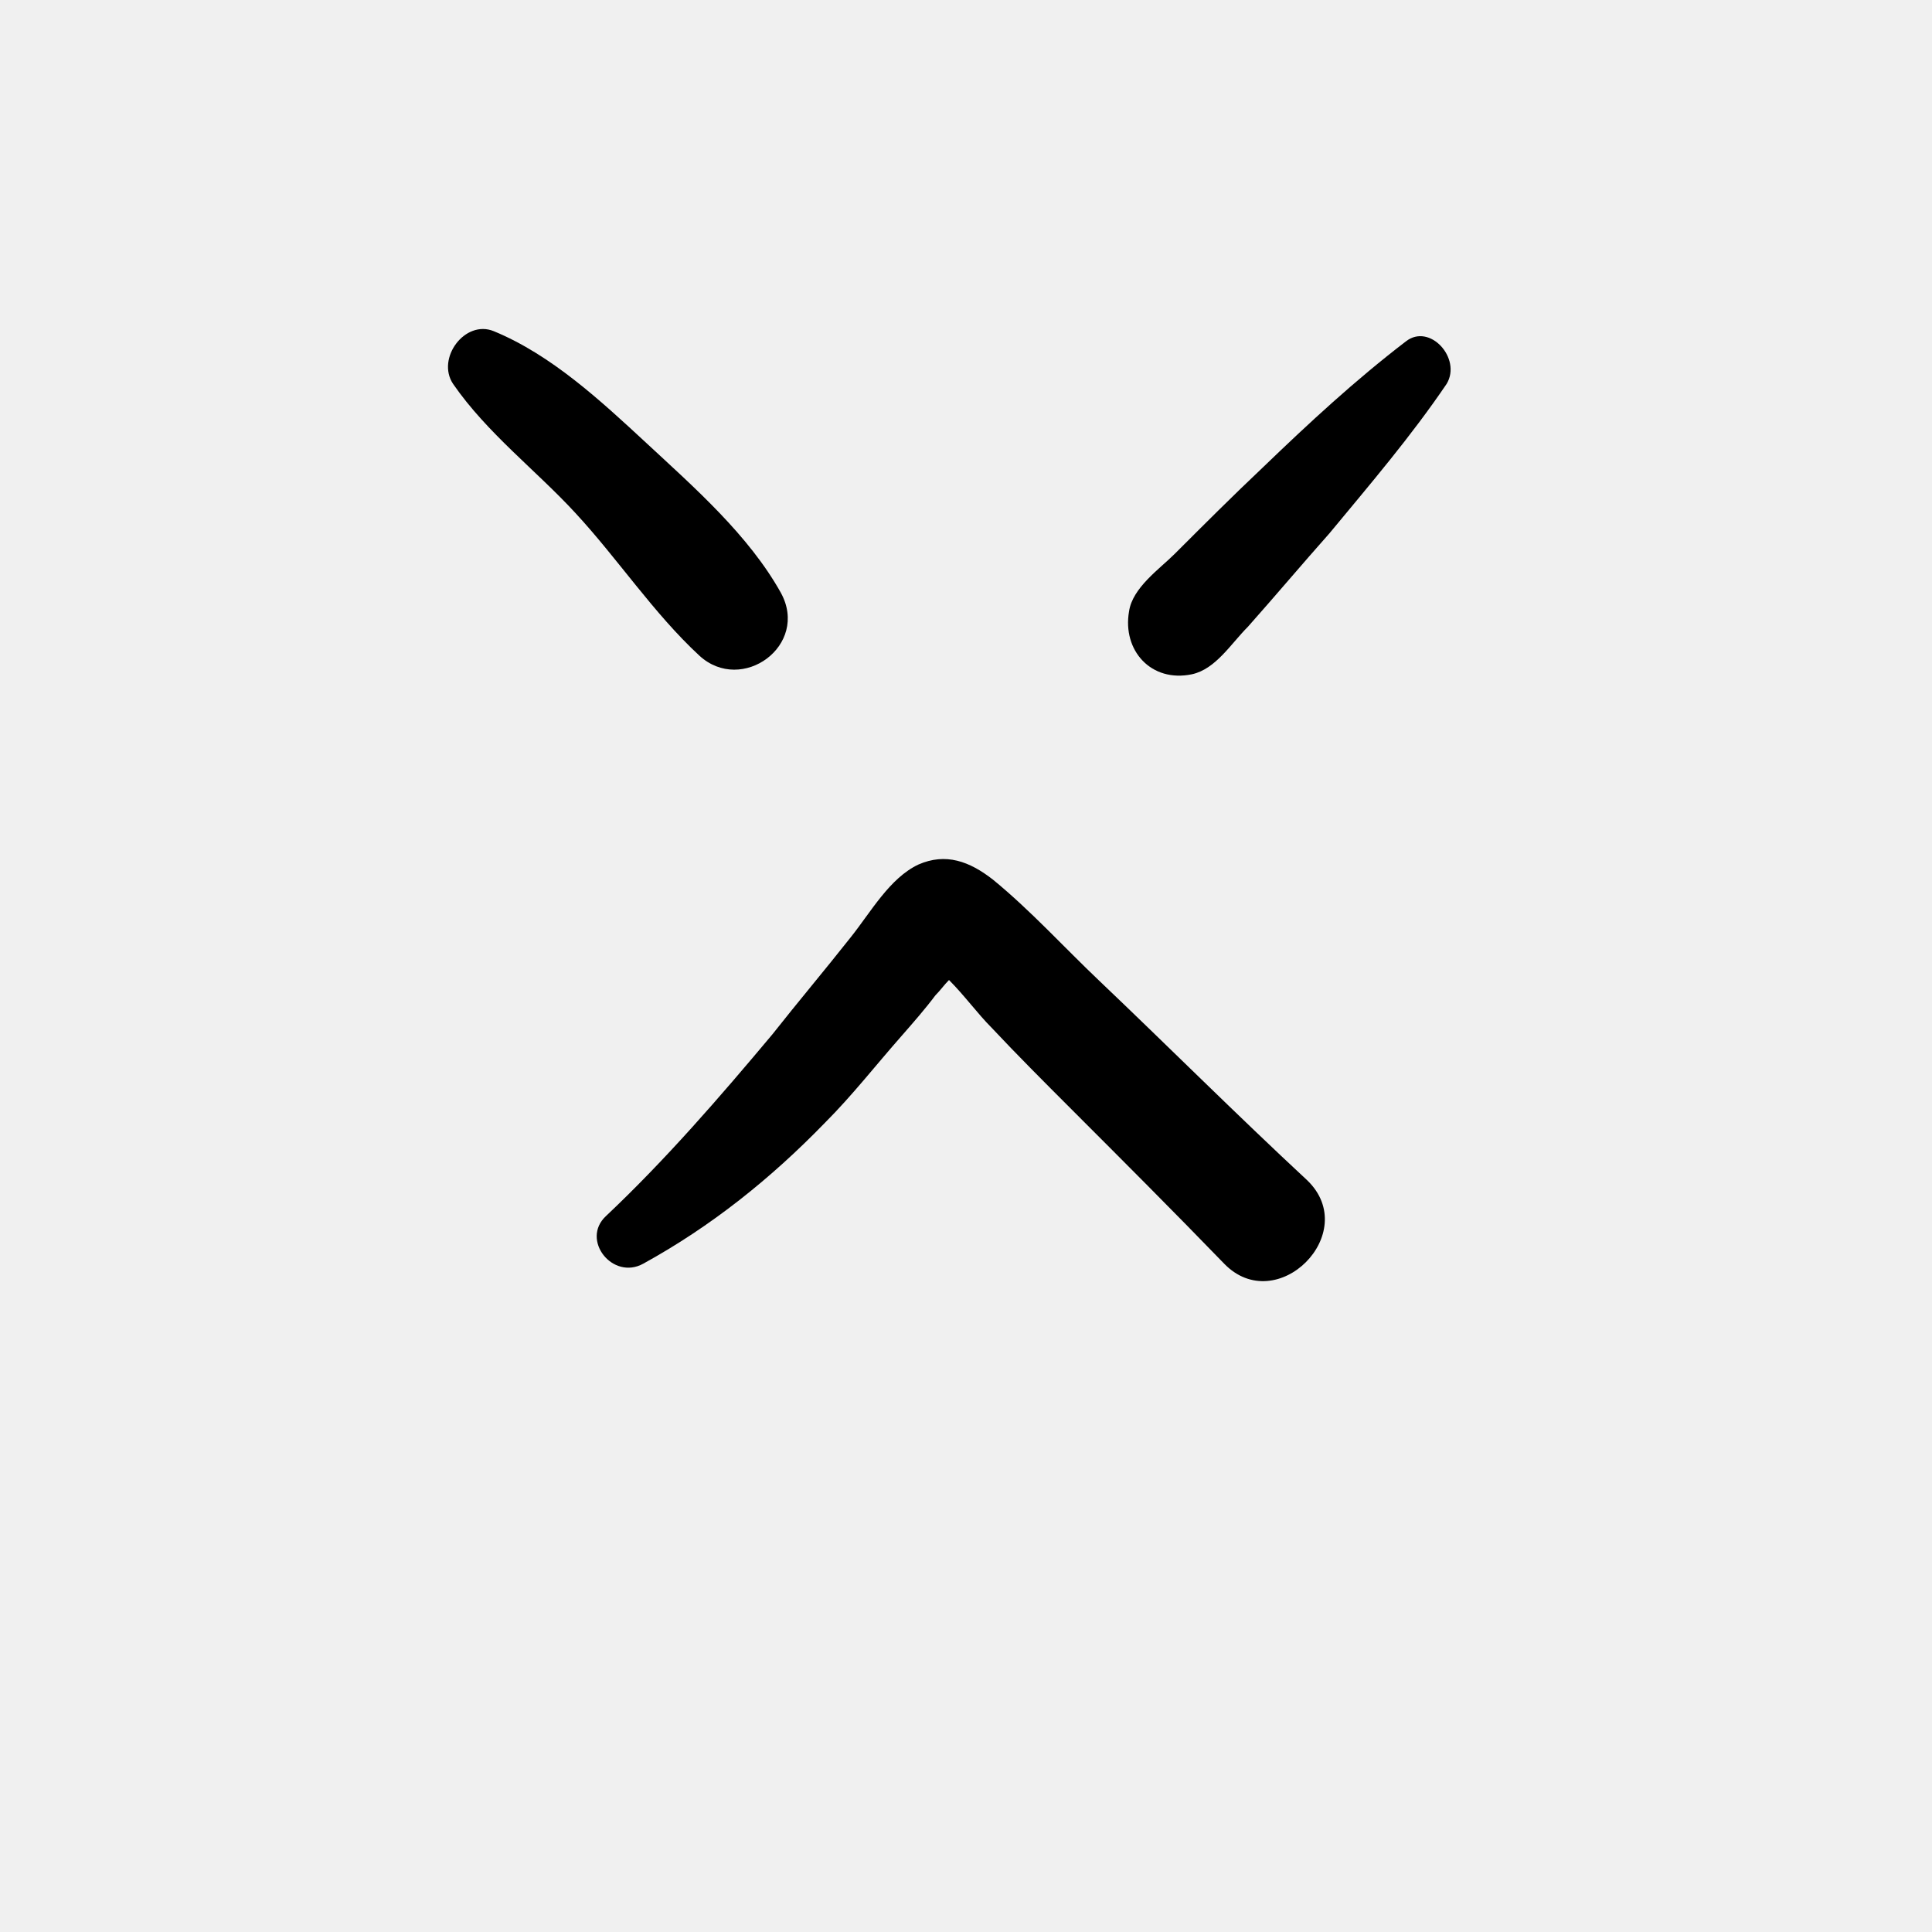
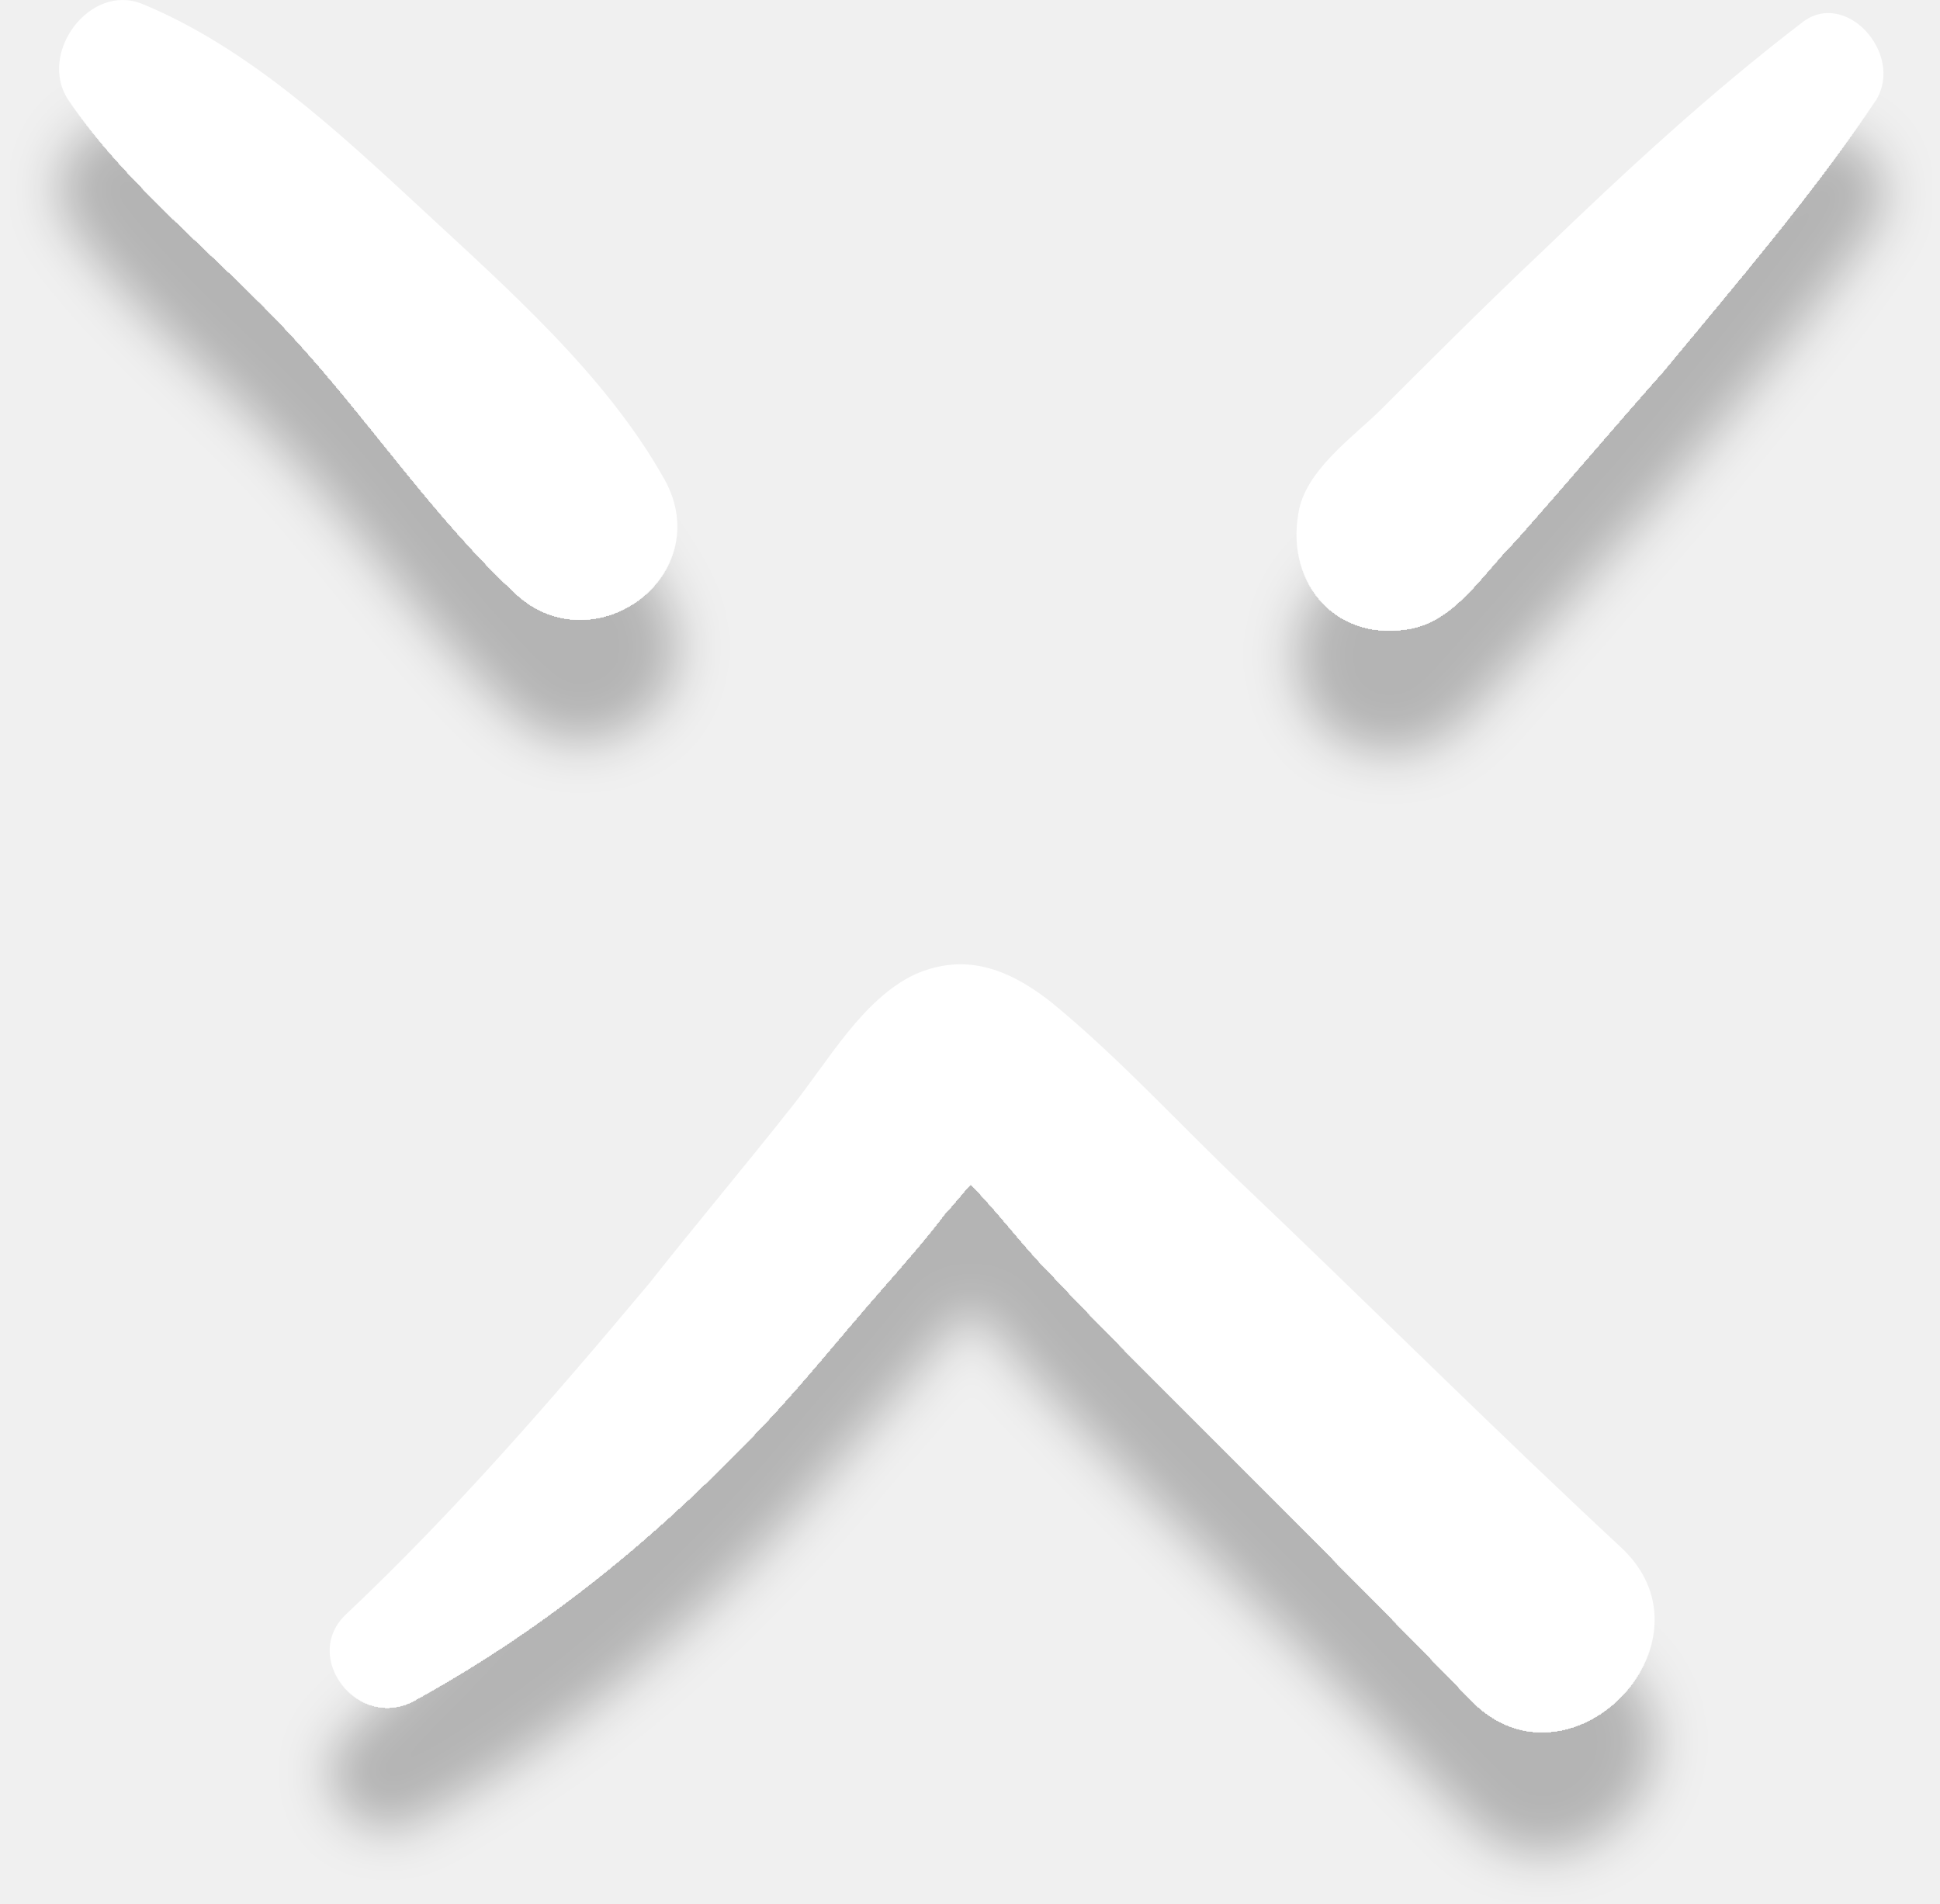
- <svg xmlns="http://www.w3.org/2000/svg" width="700pt" height="700pt" version="1.1" viewBox="0 0 700 700">
-   <g>
-     <path d="m253.38 237.54c15.383 14.152 40-3.691 29.539-22.77-11.691-20.922-31.383-38.152-48.617-54.152-16.617-15.383-34.461-32-55.383-40.617-10.461-4.309-20.922 9.848-14.77 19.078 12.309 17.848 30.152 31.383 44.309 46.77 15.387 16.613 28.309 36.305 44.922 51.691z" />
-     <path d="m509.38 123.69c-18.461 14.152-35.078 29.539-51.691 45.539-11.078 10.461-21.539 20.922-32 31.383-5.539 5.539-15.383 12.309-16.617 20.922-2.461 14.152 8 25.848 22.77 22.77 8.617-1.848 14.152-11.078 20.309-17.23 9.848-11.078 19.691-22.77 29.539-33.848 14.77-17.848 29.539-35.078 42.461-54.152 5.539-9.227-6.152-22.152-14.77-15.383z" />
-     <path d="m398 355.08c-12.309-11.691-24.617-25.23-38.152-36.309-8.617-6.769-17.23-9.848-27.078-5.539-10.461 4.922-17.23 17.23-24.617 26.461-9.23 11.691-19.078 23.383-28.309 35.078-19.078 22.77-38.77 45.539-60.309 65.848-9.23 8.617 2.461 23.383 13.539 17.23 24.617-13.539 46.152-30.77 65.848-51.078 9.848-9.848 18.461-20.922 27.691-31.383 4.309-4.922 8.617-9.848 12.309-14.77 1.848-1.848 3.078-3.691 4.922-5.539 5.539 5.539 10.461 12.309 15.383 17.23 9.23 9.848 19.078 19.691 28.922 29.539 18.461 18.461 36.922 36.922 55.383 56 19.078 19.691 49.848-11.078 30.152-30.152-25.836-24.004-50.453-48.617-75.684-72.617z" />
+ <svg xmlns="http://www.w3.org/2000/svg" width="160" height="157" viewBox="0 0 160 157" fill="none">
+   <g filter="url(#filter0_d_9_2735)">
+     <path d="M42.589 49.014C48.961 54.876 59.157 47.485 54.824 39.583C49.982 30.917 41.825 23.78 34.687 17.153C27.804 10.782 20.413 3.899 11.748 0.33C7.415 -1.455 3.082 4.409 5.63 8.232C10.728 15.624 18.119 21.231 23.983 27.604C30.356 34.485 35.708 42.642 42.589 49.014Z" fill="white" />
+     <path d="M148.625 1.858C140.978 7.719 134.095 14.093 127.214 20.72C122.626 25.053 118.293 29.386 113.96 33.719C111.665 36.013 107.588 38.817 107.077 42.385C106.058 48.246 110.391 53.091 116.508 51.816C120.078 51.051 122.37 47.227 124.92 44.679C128.999 40.091 133.076 35.248 137.155 30.66C143.273 23.267 149.39 16.13 154.743 8.23C157.037 4.408 152.194 -0.946 148.625 1.858L148.625 1.858Z" fill="white" />
+     <path d="M102.491 97.7C97.393 92.857 92.295 87.249 86.689 82.66C83.119 79.856 79.552 78.581 75.473 80.366C71.14 82.405 68.336 87.503 65.276 91.326C61.453 96.168 57.374 101.011 53.551 105.855C45.649 115.287 37.492 124.718 28.571 133.13C24.748 136.699 29.59 142.815 34.179 140.266C44.375 134.659 53.295 127.521 61.453 119.11C65.532 115.031 69.1 110.444 72.923 106.111C74.707 104.072 76.492 102.032 78.021 99.993C78.786 99.228 79.296 98.464 80.06 97.699C82.354 99.993 84.393 102.797 86.431 104.836C90.254 108.915 94.333 112.992 98.411 117.071C106.057 124.717 113.704 132.364 121.35 140.266C129.253 148.422 141.997 135.677 133.839 127.777C123.138 117.834 112.942 107.64 102.491 97.699L102.491 97.7Z" fill="white" />
  </g>
+   <defs>
+     <filter id="filter0_d_9_2735" x="0.871" y="0" width="158.466" height="156.89" filterUnits="userSpaceOnUse" color-interpolation-filters="sRGB">
+       <feFlood flood-opacity="0" result="BackgroundImageFix" />
+       <feColorMatrix in="SourceAlpha" type="matrix" values="0 0 0 0 0 0 0 0 0 0 0 0 0 0 0 0 0 0 127 0" result="hardAlpha" />
+       <feOffset dy="10" />
+       <feGaussianBlur stdDeviation="2" />
+       <feComposite in2="hardAlpha" operator="out" />
+       <feColorMatrix type="matrix" values="0 0 0 0 0 0 0 0 0 0 0 0 0 0 0 0 0 0 0.25 0" />
+       <feBlend mode="normal" in2="BackgroundImageFix" result="effect1_dropShadow_9_2735" />
+       <feBlend mode="normal" in="SourceGraphic" in2="effect1_dropShadow_9_2735" result="shape" />
+     </filter>
+   </defs>
</svg>
